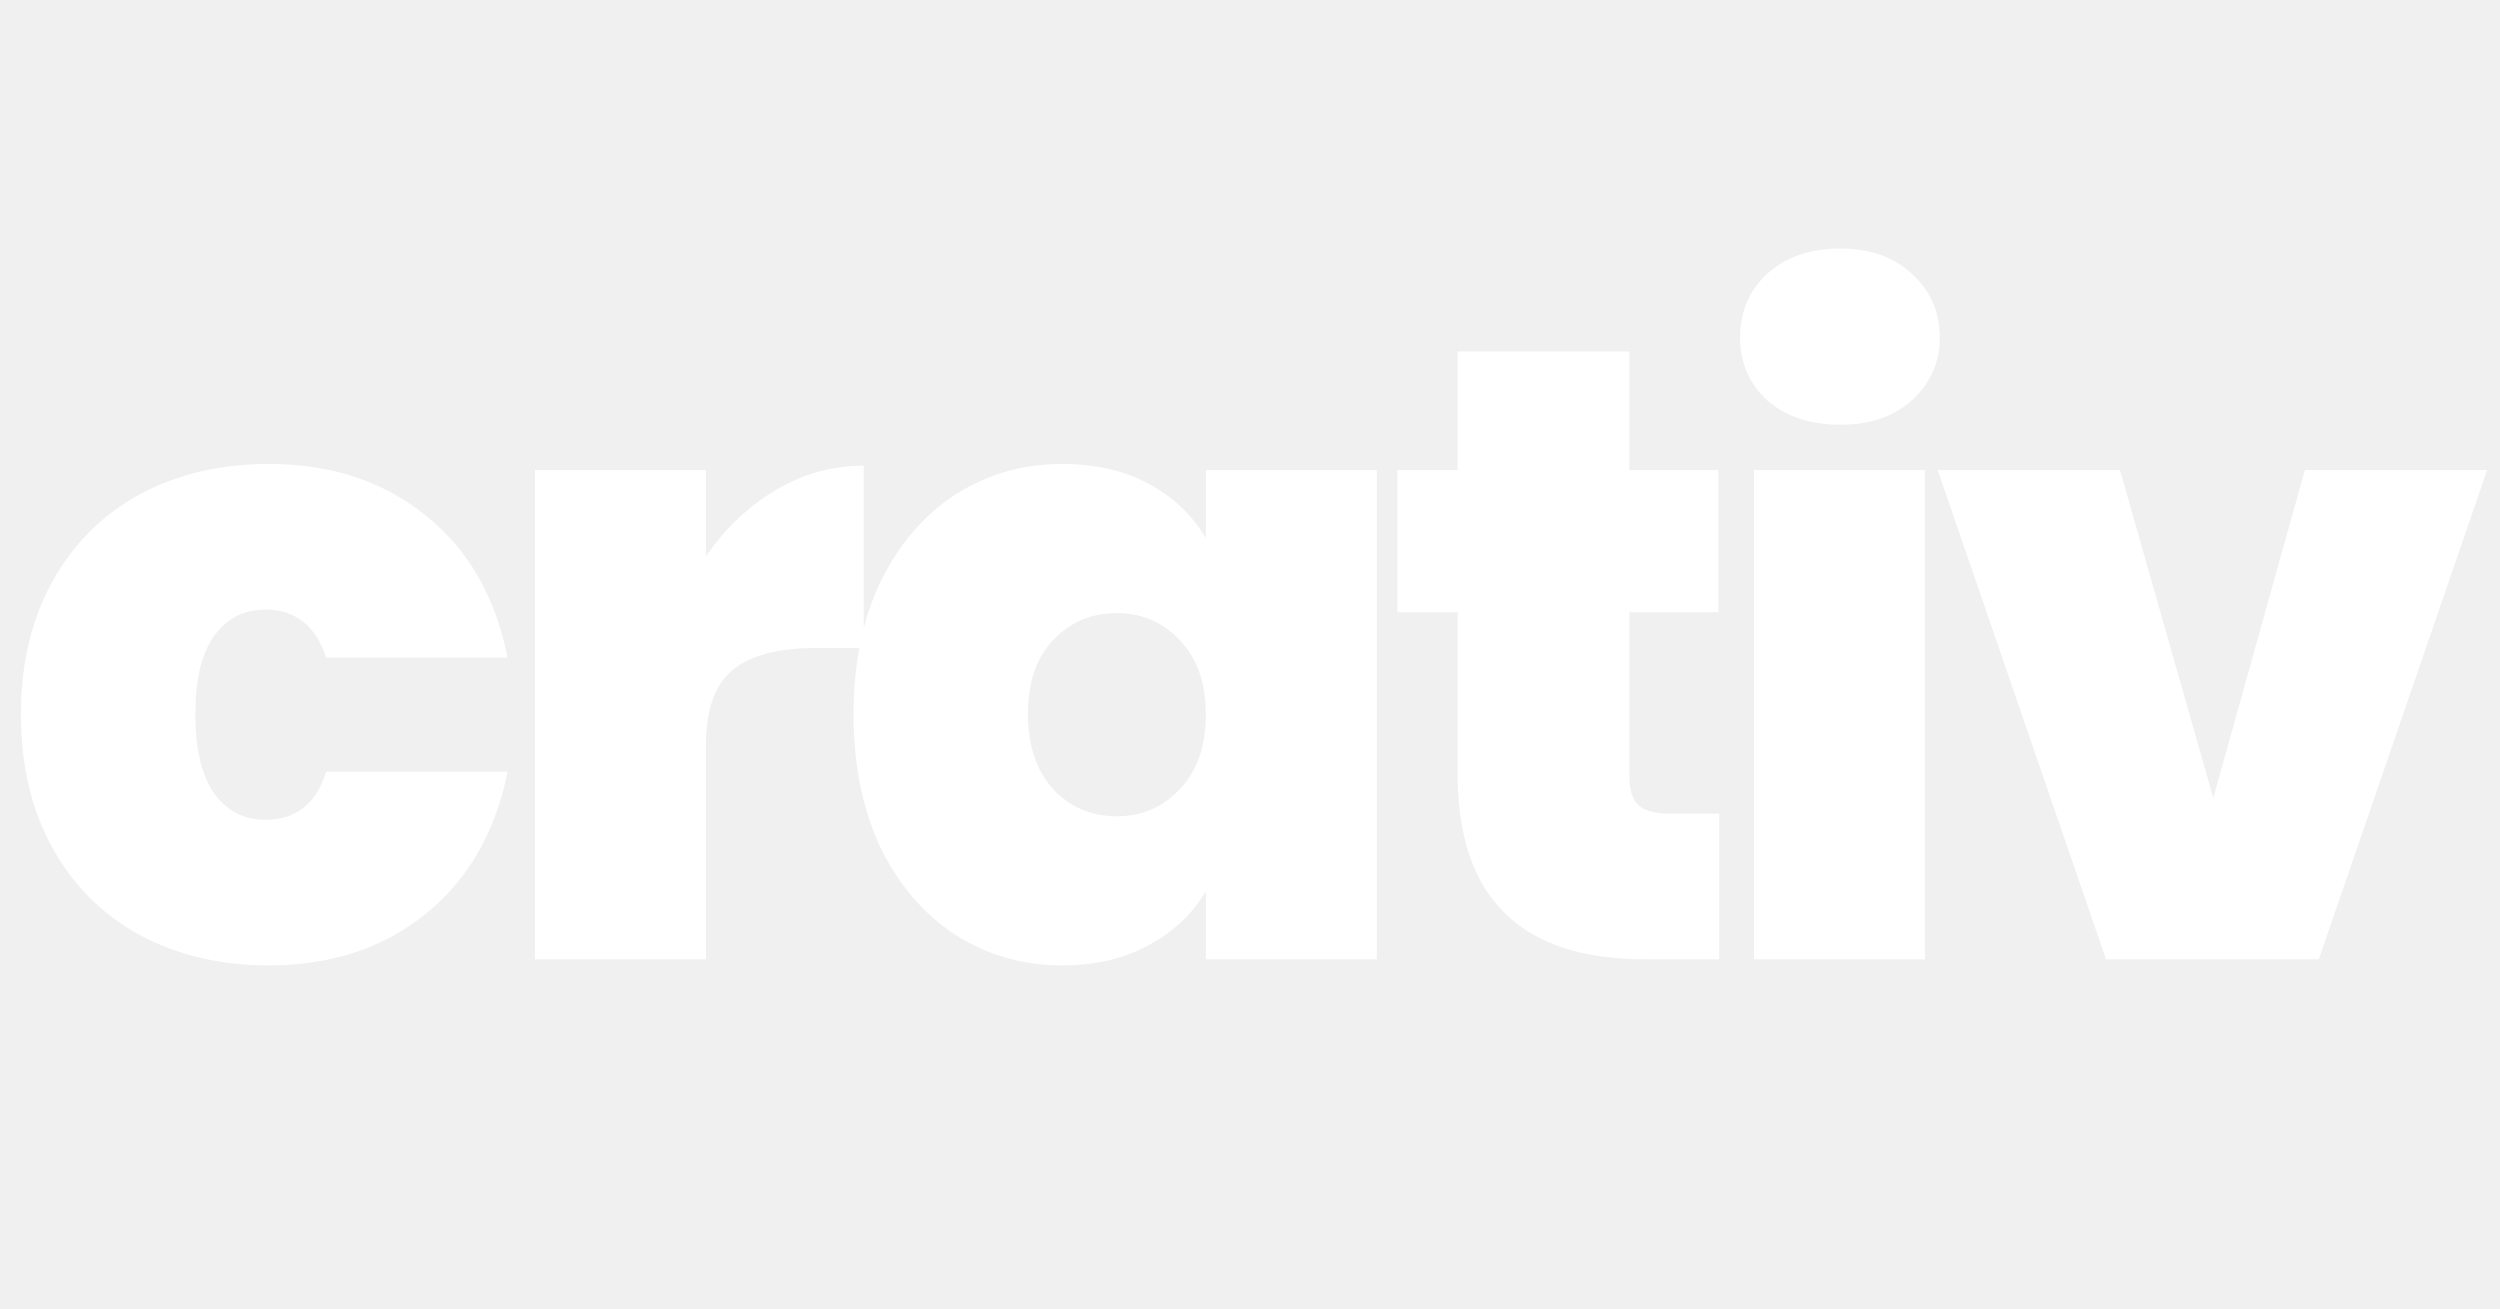
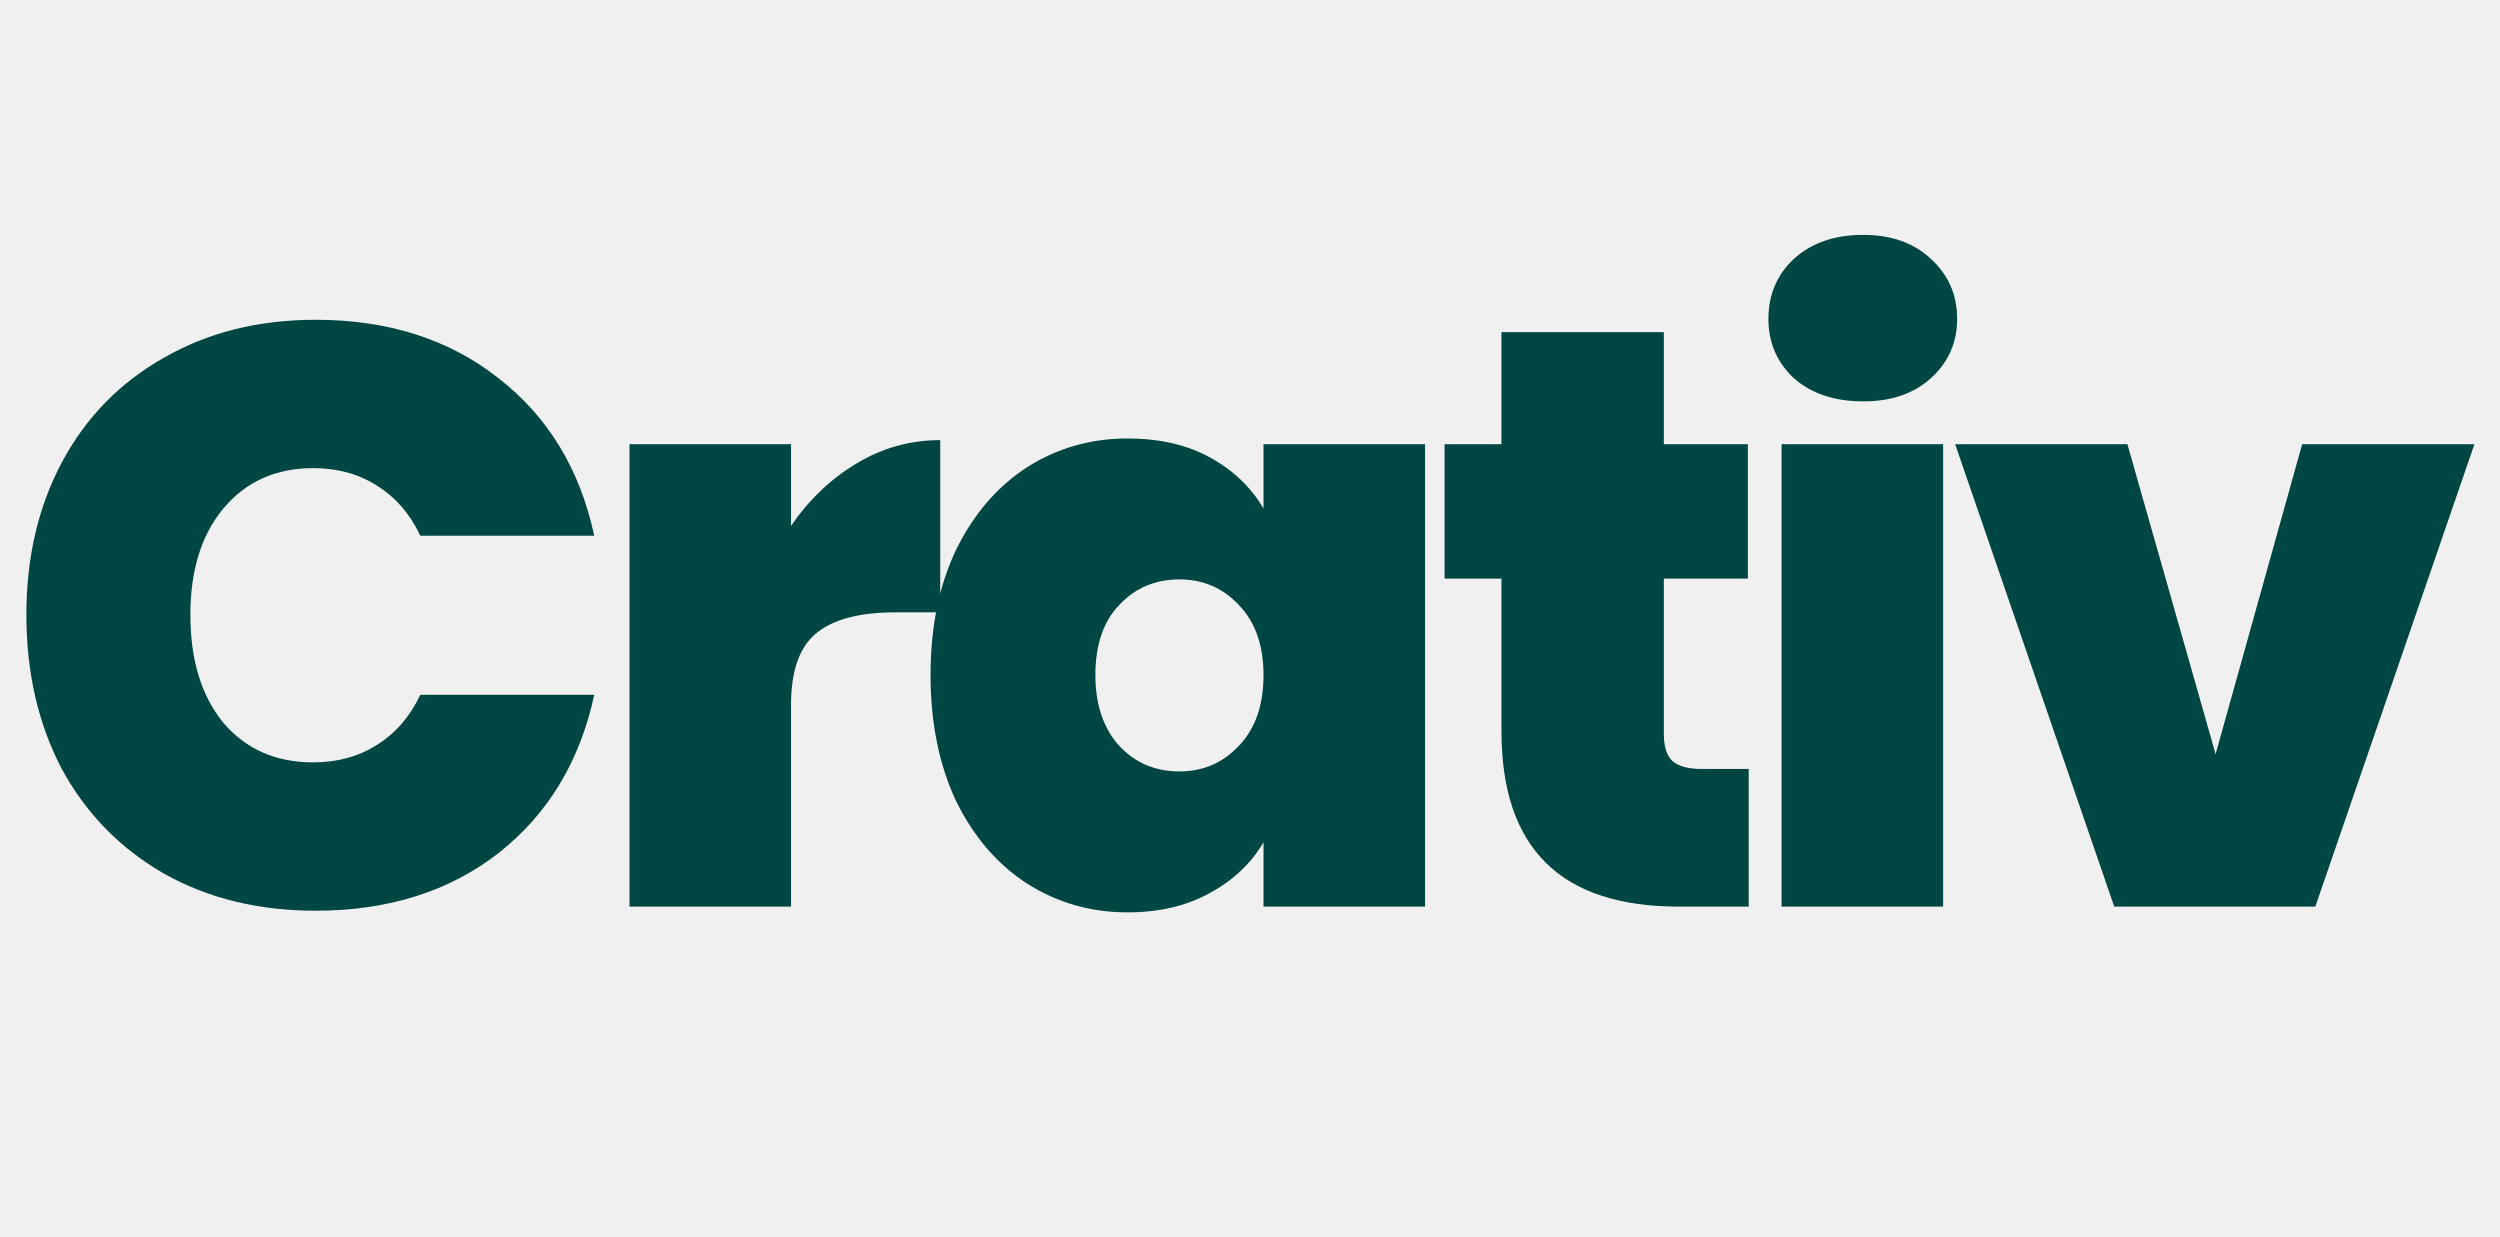
- <svg xmlns="http://www.w3.org/2000/svg" width="86" height="45" viewBox="0 0 86 45" fill="none">
-   <path d="M0.72 24.57C0.72 22.83 1.08 21.31 1.8 20.01C2.52 18.71 3.52 17.71 4.8 17.01C6.1 16.31 7.58 15.96 9.24 15.96C11.38 15.96 13.18 16.55 14.64 17.73C16.1 18.89 17.04 20.52 17.46 22.62H11.22C10.86 21.52 10.16 20.97 9.12 20.97C8.38 20.97 7.79 21.28 7.35 21.9C6.93 22.5 6.72 23.39 6.72 24.57C6.72 25.75 6.93 26.65 7.35 27.27C7.79 27.89 8.38 28.2 9.12 28.2C10.18 28.2 10.88 27.65 11.22 26.55H17.46C17.04 28.63 16.1 30.26 14.64 31.44C13.18 32.62 11.38 33.21 9.24 33.21C7.58 33.21 6.1 32.86 4.8 32.16C3.52 31.46 2.52 30.46 1.8 29.16C1.08 27.86 0.72 26.33 0.72 24.57ZM24.283 19.14C24.943 18.18 25.743 17.42 26.683 16.86C27.623 16.3 28.633 16.02 29.713 16.02V22.29H28.063C26.783 22.29 25.833 22.54 25.213 23.04C24.593 23.54 24.283 24.41 24.283 25.65V33H18.403V16.17H24.283V19.14ZM29.361 24.57C29.361 22.83 29.671 21.31 30.291 20.01C30.931 18.71 31.791 17.71 32.871 17.01C33.971 16.31 35.191 15.96 36.531 15.96C37.691 15.96 38.691 16.19 39.531 16.65C40.371 17.11 41.021 17.73 41.481 18.51V16.17H47.361V33H41.481V30.66C41.021 31.44 40.361 32.06 39.501 32.52C38.661 32.98 37.671 33.21 36.531 33.21C35.191 33.21 33.971 32.86 32.871 32.16C31.791 31.46 30.931 30.46 30.291 29.16C29.671 27.84 29.361 26.31 29.361 24.57ZM41.481 24.57C41.481 23.49 41.181 22.64 40.581 22.02C40.001 21.4 39.281 21.09 38.421 21.09C37.541 21.09 36.811 21.4 36.231 22.02C35.651 22.62 35.361 23.47 35.361 24.57C35.361 25.65 35.651 26.51 36.231 27.15C36.811 27.77 37.541 28.08 38.421 28.08C39.281 28.08 40.001 27.77 40.581 27.15C41.181 26.53 41.481 25.67 41.481 24.57ZM59.141 27.99V33H56.591C52.291 33 50.141 30.87 50.141 26.61V21.06H48.071V16.17H50.141V12.09H56.051V16.17H59.111V21.06H56.051V26.7C56.051 27.16 56.151 27.49 56.351 27.69C56.571 27.89 56.931 27.99 57.431 27.99H59.141ZM63.308 14.61C62.268 14.61 61.428 14.33 60.788 13.77C60.168 13.19 59.858 12.47 59.858 11.61C59.858 10.73 60.168 10 60.788 9.42C61.428 8.84 62.268 8.55 63.308 8.55C64.328 8.55 65.148 8.84 65.768 9.42C66.408 10 66.728 10.73 66.728 11.61C66.728 12.47 66.408 13.19 65.768 13.77C65.148 14.33 64.328 14.61 63.308 14.61ZM66.218 16.17V33H60.338V16.17H66.218ZM76.137 27.45L79.287 16.17H85.557L79.767 33H72.447L66.657 16.17H72.927L76.137 27.45Z" fill="white" />
+ <svg xmlns="http://www.w3.org/2000/svg" width="91" height="45" viewBox="0 0 91 45" fill="none">
+   <path d="M0.96 22.38C0.96 20.3 1.39 18.45 2.25 16.83C3.13 15.19 4.37 13.92 5.97 13.02C7.57 12.1 9.41 11.64 11.49 11.64C14.13 11.64 16.35 12.35 18.15 13.77C19.95 15.17 21.11 17.08 21.63 19.5H15.3C14.92 18.7 14.39 18.09 13.71 17.67C13.05 17.25 12.28 17.04 11.4 17.04C10.04 17.04 8.95 17.53 8.13 18.51C7.33 19.47 6.93 20.76 6.93 22.38C6.93 24.02 7.33 25.33 8.13 26.31C8.95 27.27 10.04 27.75 11.4 27.75C12.28 27.75 13.05 27.54 13.71 27.12C14.39 26.7 14.92 26.09 15.3 25.29H21.63C21.11 27.71 19.95 29.63 18.15 31.05C16.35 32.45 14.13 33.15 11.49 33.15C9.41 33.15 7.57 32.7 5.97 31.8C4.37 30.88 3.13 29.61 2.25 27.99C1.39 26.35 0.96 24.48 0.96 22.38ZM28.794 19.14C29.454 18.18 30.254 17.42 31.194 16.86C32.134 16.3 33.144 16.02 34.224 16.02V22.29H32.574C31.294 22.29 30.344 22.54 29.724 23.04C29.104 23.54 28.794 24.41 28.794 25.65V33H22.914V16.17H28.794V19.14ZM33.872 24.57C33.872 22.83 34.182 21.31 34.802 20.01C35.442 18.71 36.302 17.71 37.382 17.01C38.482 16.31 39.702 15.96 41.042 15.96C42.202 15.96 43.202 16.19 44.042 16.65C44.882 17.11 45.532 17.73 45.992 18.51V16.17H51.872V33H45.992V30.66C45.532 31.44 44.872 32.06 44.012 32.52C43.172 32.98 42.182 33.21 41.042 33.21C39.702 33.21 38.482 32.86 37.382 32.16C36.302 31.46 35.442 30.46 34.802 29.16C34.182 27.84 33.872 26.31 33.872 24.57ZM45.992 24.57C45.992 23.49 45.692 22.64 45.092 22.02C44.512 21.4 43.792 21.09 42.932 21.09C42.052 21.09 41.322 21.4 40.742 22.02C40.162 22.62 39.872 23.47 39.872 24.57C39.872 25.65 40.162 26.51 40.742 27.15C41.322 27.77 42.052 28.08 42.932 28.08C43.792 28.08 44.512 27.77 45.092 27.15C45.692 26.53 45.992 25.67 45.992 24.57ZM63.653 27.99V33H61.103C56.803 33 54.653 30.87 54.653 26.61V21.06H52.583V16.17H54.653V12.09H60.563V16.17H63.623V21.06H60.563V26.7C60.563 27.16 60.663 27.49 60.863 27.69C61.083 27.89 61.443 27.99 61.943 27.99H63.653ZM67.82 14.61C66.78 14.61 65.94 14.33 65.3 13.77C64.68 13.19 64.37 12.47 64.37 11.61C64.37 10.73 64.68 10 65.3 9.42C65.94 8.84 66.78 8.55 67.82 8.55C68.84 8.55 69.66 8.84 70.28 9.42C70.92 10 71.24 10.73 71.24 11.61C71.24 12.47 70.92 13.19 70.28 13.77C69.66 14.33 68.84 14.61 67.82 14.61ZM70.73 16.17V33H64.85V16.17H70.73ZM80.648 27.45L83.798 16.17H90.068L84.278 33H76.958L71.168 16.17H77.438L80.648 27.45Z" fill="#004643" />
</svg>
